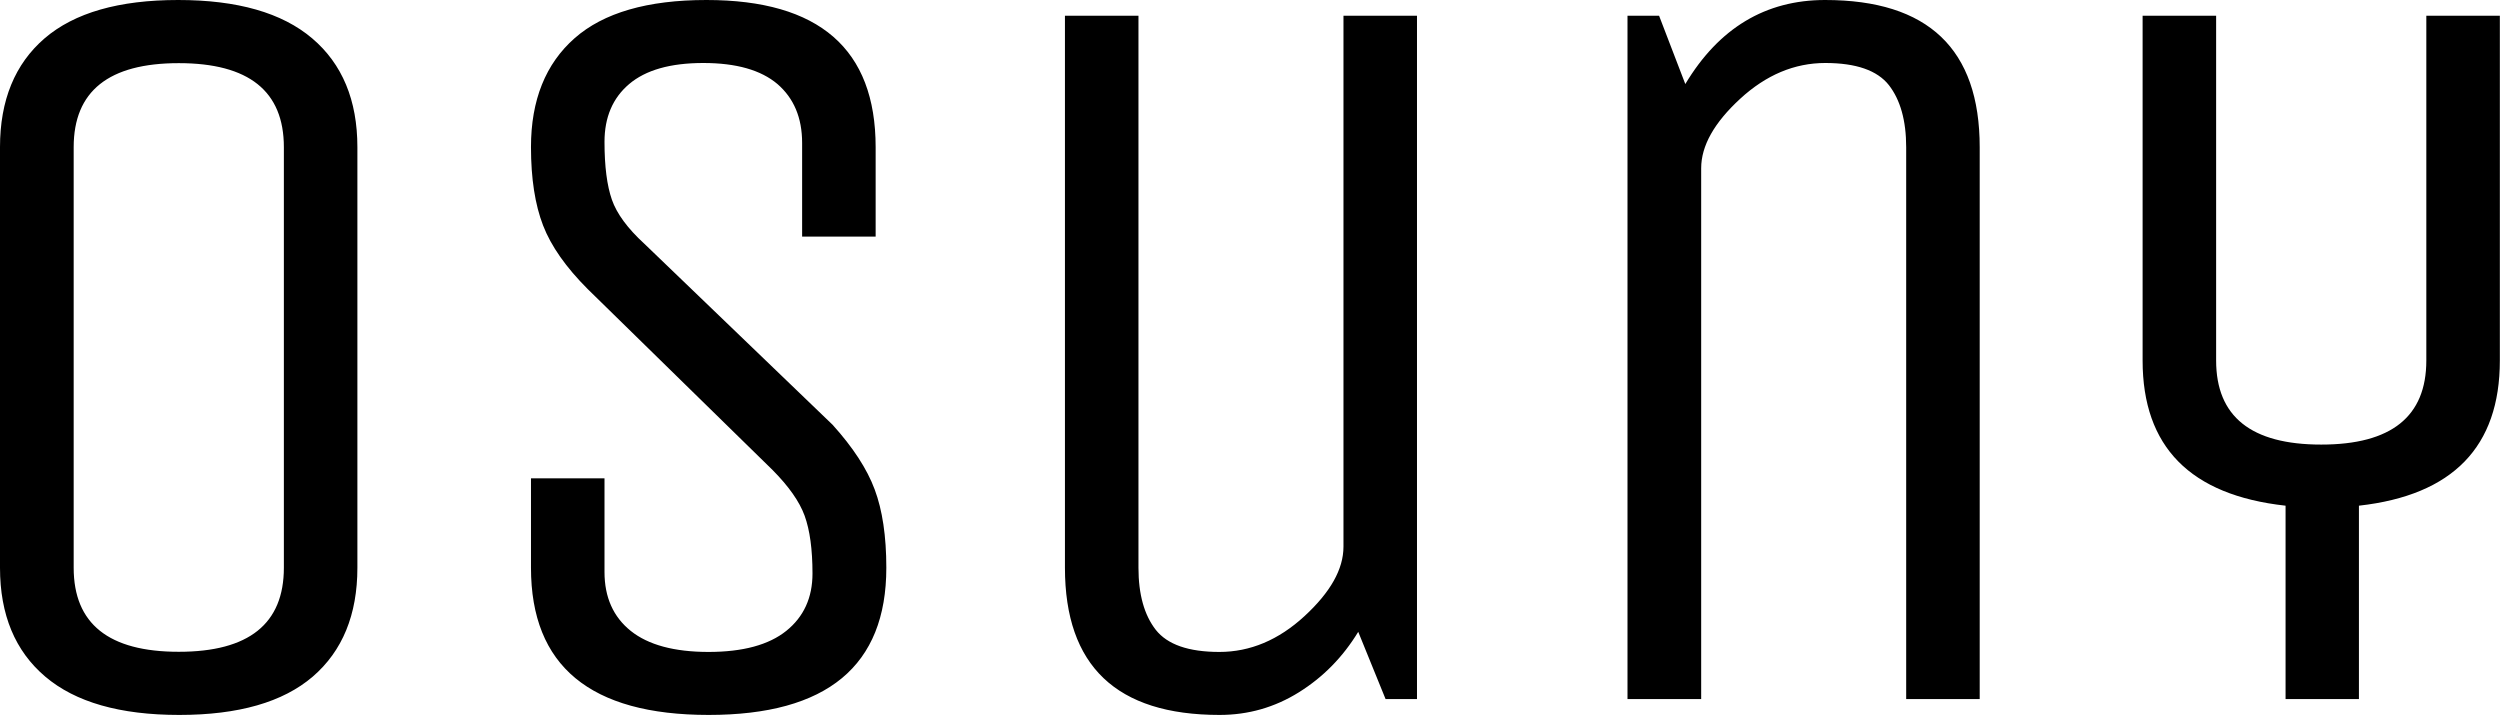
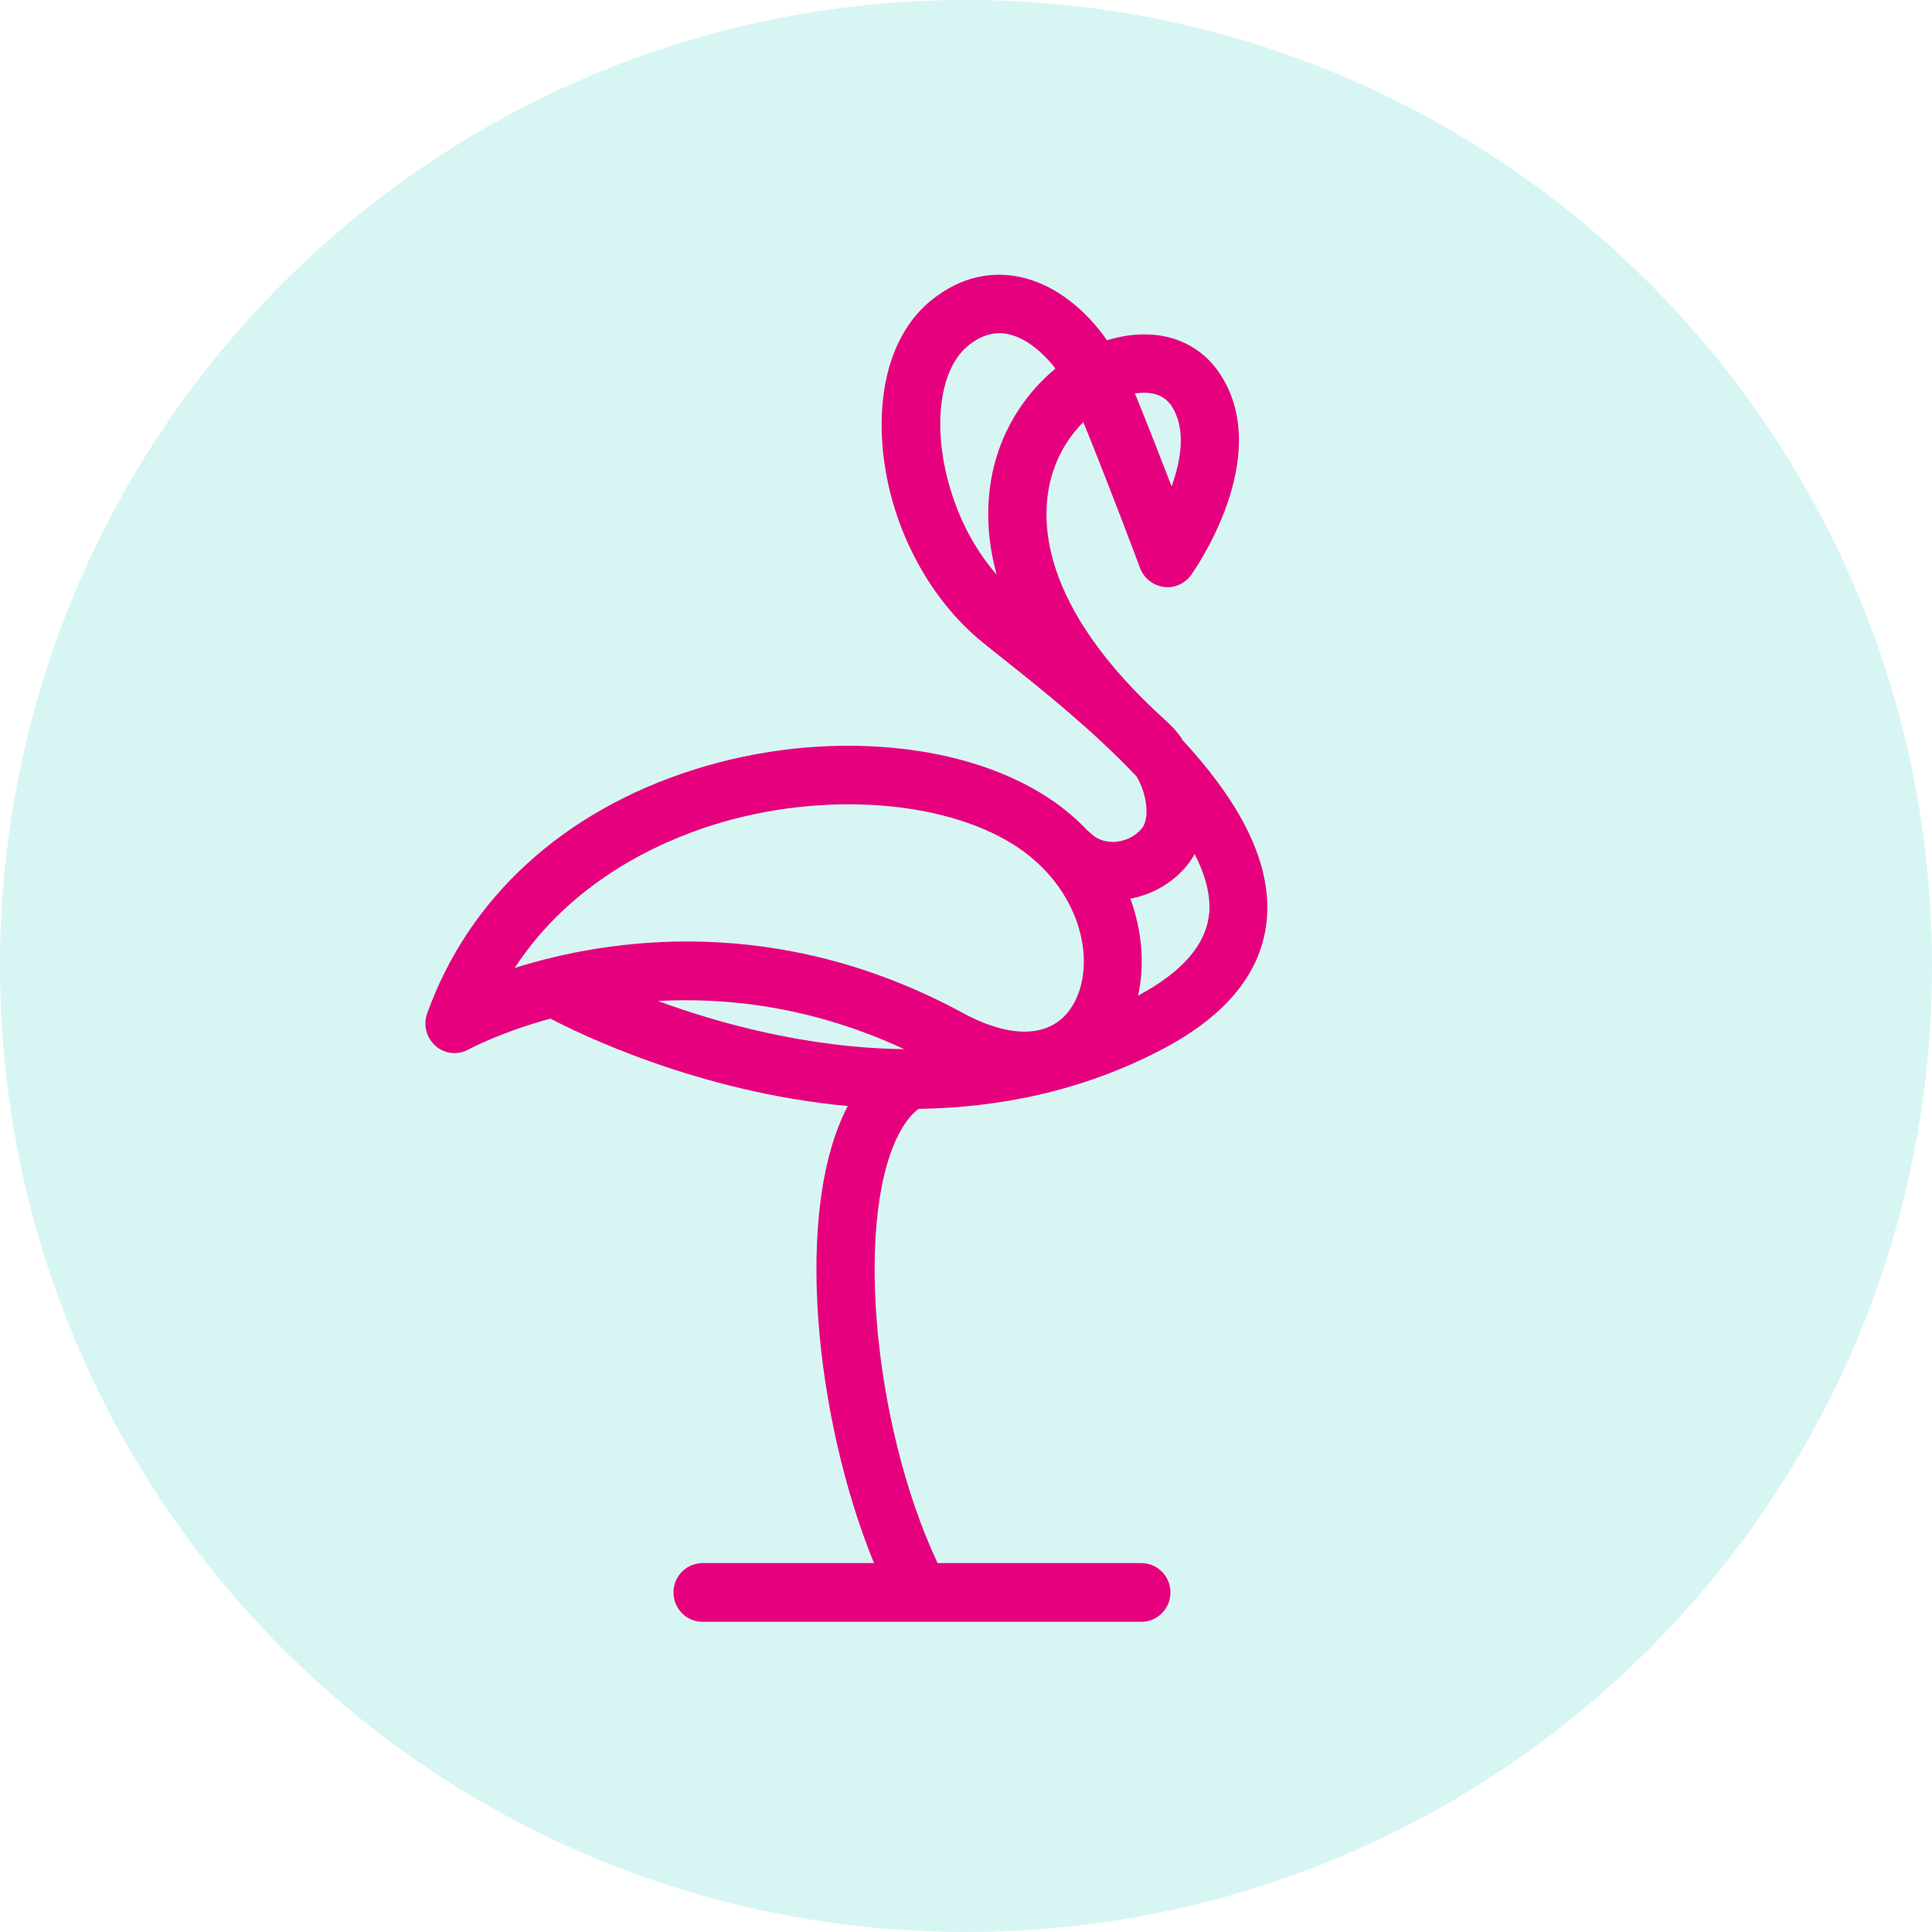
- <svg xmlns="http://www.w3.org/2000/svg" version="1.2" baseProfile="tiny" width="1591.4" height="455.1" overflow="visible" xml:space="preserve">
-   <switch>
-     <g>
-       <g fill="#000000">
-         <path d="M227.5 93.7v267.7c0 29.9-9.5 53-28.4 69.3-19 16.3-47.3 24.4-85 24.4S48 447 28.8 430.7C9.6 414.4 0 391.3 0 361.4V93.7c0-29.9 9.5-53 28.4-69.3C47.4 8.1 75.7 0 113.4 0s66.1 8.1 85.3 24.4c19.2 16.3 28.8 39.4 28.8 69.3zm-46.8 267.7V93.7c0-35.7-22.3-53.5-66.9-53.5-44.6 0-66.9 17.8-66.9 53.5v267.7c0 35.7 22.3 53.5 66.9 53.5 44.6 0 66.9-17.8 66.9-53.5zM564.2 361.4c0 62.5-37.7 93.7-113.1 93.7-75.4 0-113.1-31.2-113.1-93.7v-56.9h46.8v59.6c0 16.1 5.6 28.6 16.7 37.5 11.1 8.9 27.7 13.4 49.5 13.4 21.9 0 38.4-4.5 49.5-13.4 11.1-8.9 16.7-21.1 16.7-36.5 0-15.4-1.7-27.7-5-36.8-3.3-9.1-10.2-18.8-20.4-29.1L374.1 184c-13.8-13.8-23.3-27.3-28.4-40.5-5.1-13.2-7.7-29.8-7.7-49.9 0-29.9 9.3-53 27.8-69.3C384.2 8.1 412.2 0 449.7 0c71.8 0 107.7 31.2 107.7 93.7v56.9h-46.8V91c0-16.1-5.3-28.5-15.7-37.5-10.5-8.9-26.2-13.4-47.2-13.4-21 0-36.7 4.5-47.2 13.4s-15.7 21.2-15.7 36.8c0 15.6 1.6 27.9 4.7 36.8 3.1 8.9 10 18.3 20.7 28.1L530 270.4c12.9 14.3 21.9 28 26.8 41.2 4.9 13.1 7.4 29.7 7.4 49.8zM677.9 361.4V10h46.8v351.4c0 17 3.7 30.1 11 39.5 7.4 9.4 20.9 14.1 40.5 14.1s37.7-7.6 54.2-22.8c16.5-15.2 24.8-29.9 24.8-44.2V10H902v435h-20l-17.4-42.8c-9.8 16.1-22.4 28.9-37.8 38.5-15.4 9.6-32.2 14.4-50.5 14.4-65.6 0-98.4-31.2-98.4-93.7zM1082.8 445H1036V10h20.1l16.7 43.5c21.4-35.7 51.1-53.5 89-53.5 65.6 0 98.4 31.2 98.4 93.7V445h-46.8V93.7c0-16.9-3.7-30.1-11-39.5-7.4-9.4-20.9-14.1-40.5-14.1s-37.7 7.6-54.2 22.8c-16.5 15.2-24.8 29.9-24.8 44.2V445zM1501.7 445h-46.8V321.9c-60.7-6.7-91-37.5-91-92.4V10h46.8v219.5c0 35.7 22.3 53.5 66.9 53.5 44.6 0 66.9-17.8 66.9-53.5V10h46.8v219.5c0 54.9-29.9 85.7-89.7 92.4V445z" />
-       </g>
-     </g>
-   </switch>
+ <svg xmlns="http://www.w3.org/2000/svg" width="179" height="179" viewBox="0 0 179 179" fill="none">
+   <path d="M89.5 179C138.929 179 179 138.929 179 89.5C179 40.071 138.929 0 89.5 0C40.071 0 0 40.071 0 89.5C0 138.929 40.071 179 89.5 179Z" fill="#D7F6F3" />
+   <path d="M109.51 68.445C109.092 67.854 108.628 67.31 108.118 66.859C96.069 56.039 96.301 47.831 97.492 43.913C98.095 41.955 99.131 40.338 100.369 39.11C102.611 44.582 105.597 52.541 105.628 52.635C105.983 53.567 106.818 54.236 107.808 54.376C108.798 54.516 109.773 54.08 110.36 53.272C110.67 52.837 117.955 42.483 113.16 34.835C111.366 31.959 108.241 30.591 104.607 31.073C103.926 31.166 103.23 31.321 102.565 31.523C100.539 28.632 97.878 26.564 95.079 25.803C92.016 24.963 89 25.647 86.34 27.777C83.355 30.155 81.7 34.228 81.684 39.25C81.653 46.929 85.319 54.873 91.026 59.506C91.661 60.019 92.372 60.594 93.145 61.2C96.347 63.75 101.281 67.667 105.303 71.942C106.277 73.575 106.571 75.891 105.736 76.824C105.086 77.554 104.143 77.974 103.168 78.005C102.689 78.005 101.761 77.927 101.034 77.181C100.956 77.103 100.864 77.041 100.771 76.963C99.889 76.031 98.884 75.145 97.739 74.336C89.789 68.693 76.364 67.481 64.299 71.305C52.189 75.145 43.404 83.182 39.568 93.924C39.196 94.981 39.506 96.162 40.356 96.909C41.207 97.655 42.414 97.779 43.403 97.235C43.697 97.08 46.497 95.603 50.998 94.375C53.395 95.634 64.578 101.184 78.545 102.474C73.456 112.159 75.559 131.576 80.973 144.82H65.104C63.603 144.82 62.397 146.033 62.397 147.541C62.397 149.049 63.603 150.261 65.104 150.261H85.195H105.736C107.236 150.261 108.442 149.049 108.442 147.541C108.442 146.033 107.236 144.82 105.736 144.82H86.866C80.757 131.809 79.07 111.957 83.618 104.464C84.113 103.655 84.608 103.111 85.103 102.738C92.481 102.629 100.322 101.122 107.855 97.126C113.732 94.002 116.934 89.991 117.367 85.187C117.893 79.404 114.243 73.606 109.479 68.476L109.51 68.445ZM105.318 36.436C106.834 36.234 107.947 36.654 108.597 37.695C109.881 39.747 109.448 42.561 108.551 45.064C107.483 42.312 106.215 39.032 105.148 36.452C105.21 36.452 105.272 36.436 105.318 36.42V36.436ZM92.341 42.297C91.568 44.8 91.057 48.562 92.341 53.241C88.722 49.106 87.098 43.494 87.113 39.25C87.113 35.969 88.072 33.327 89.727 32.005C90.671 31.244 91.614 30.871 92.589 30.871C92.945 30.871 93.3 30.917 93.671 31.026C95.094 31.415 96.548 32.55 97.786 34.151C95.311 36.187 93.331 39.048 92.341 42.297ZM65.954 76.466C76.317 73.186 88.119 74.119 94.646 78.751C100.307 82.778 101.652 89.462 99.348 93.209C97.554 96.131 93.841 96.365 89.201 93.846C71.987 84.519 56.288 86.975 47.688 89.68C52.9 81.689 61.005 78.036 65.954 76.466ZM83.773 97.204C74.817 97.095 66.604 94.81 60.959 92.742C67.486 92.385 75.374 93.302 83.773 97.204ZM112.015 84.674C111.752 87.504 109.541 90.053 105.442 92.245C106.06 89.478 105.844 86.322 104.73 83.26C106.648 82.902 108.442 81.923 109.757 80.446C110.128 80.042 110.422 79.591 110.685 79.124C111.66 81.037 112.185 82.918 112.031 84.659L112.015 84.674Z" fill="#E6007E" />
</svg>
